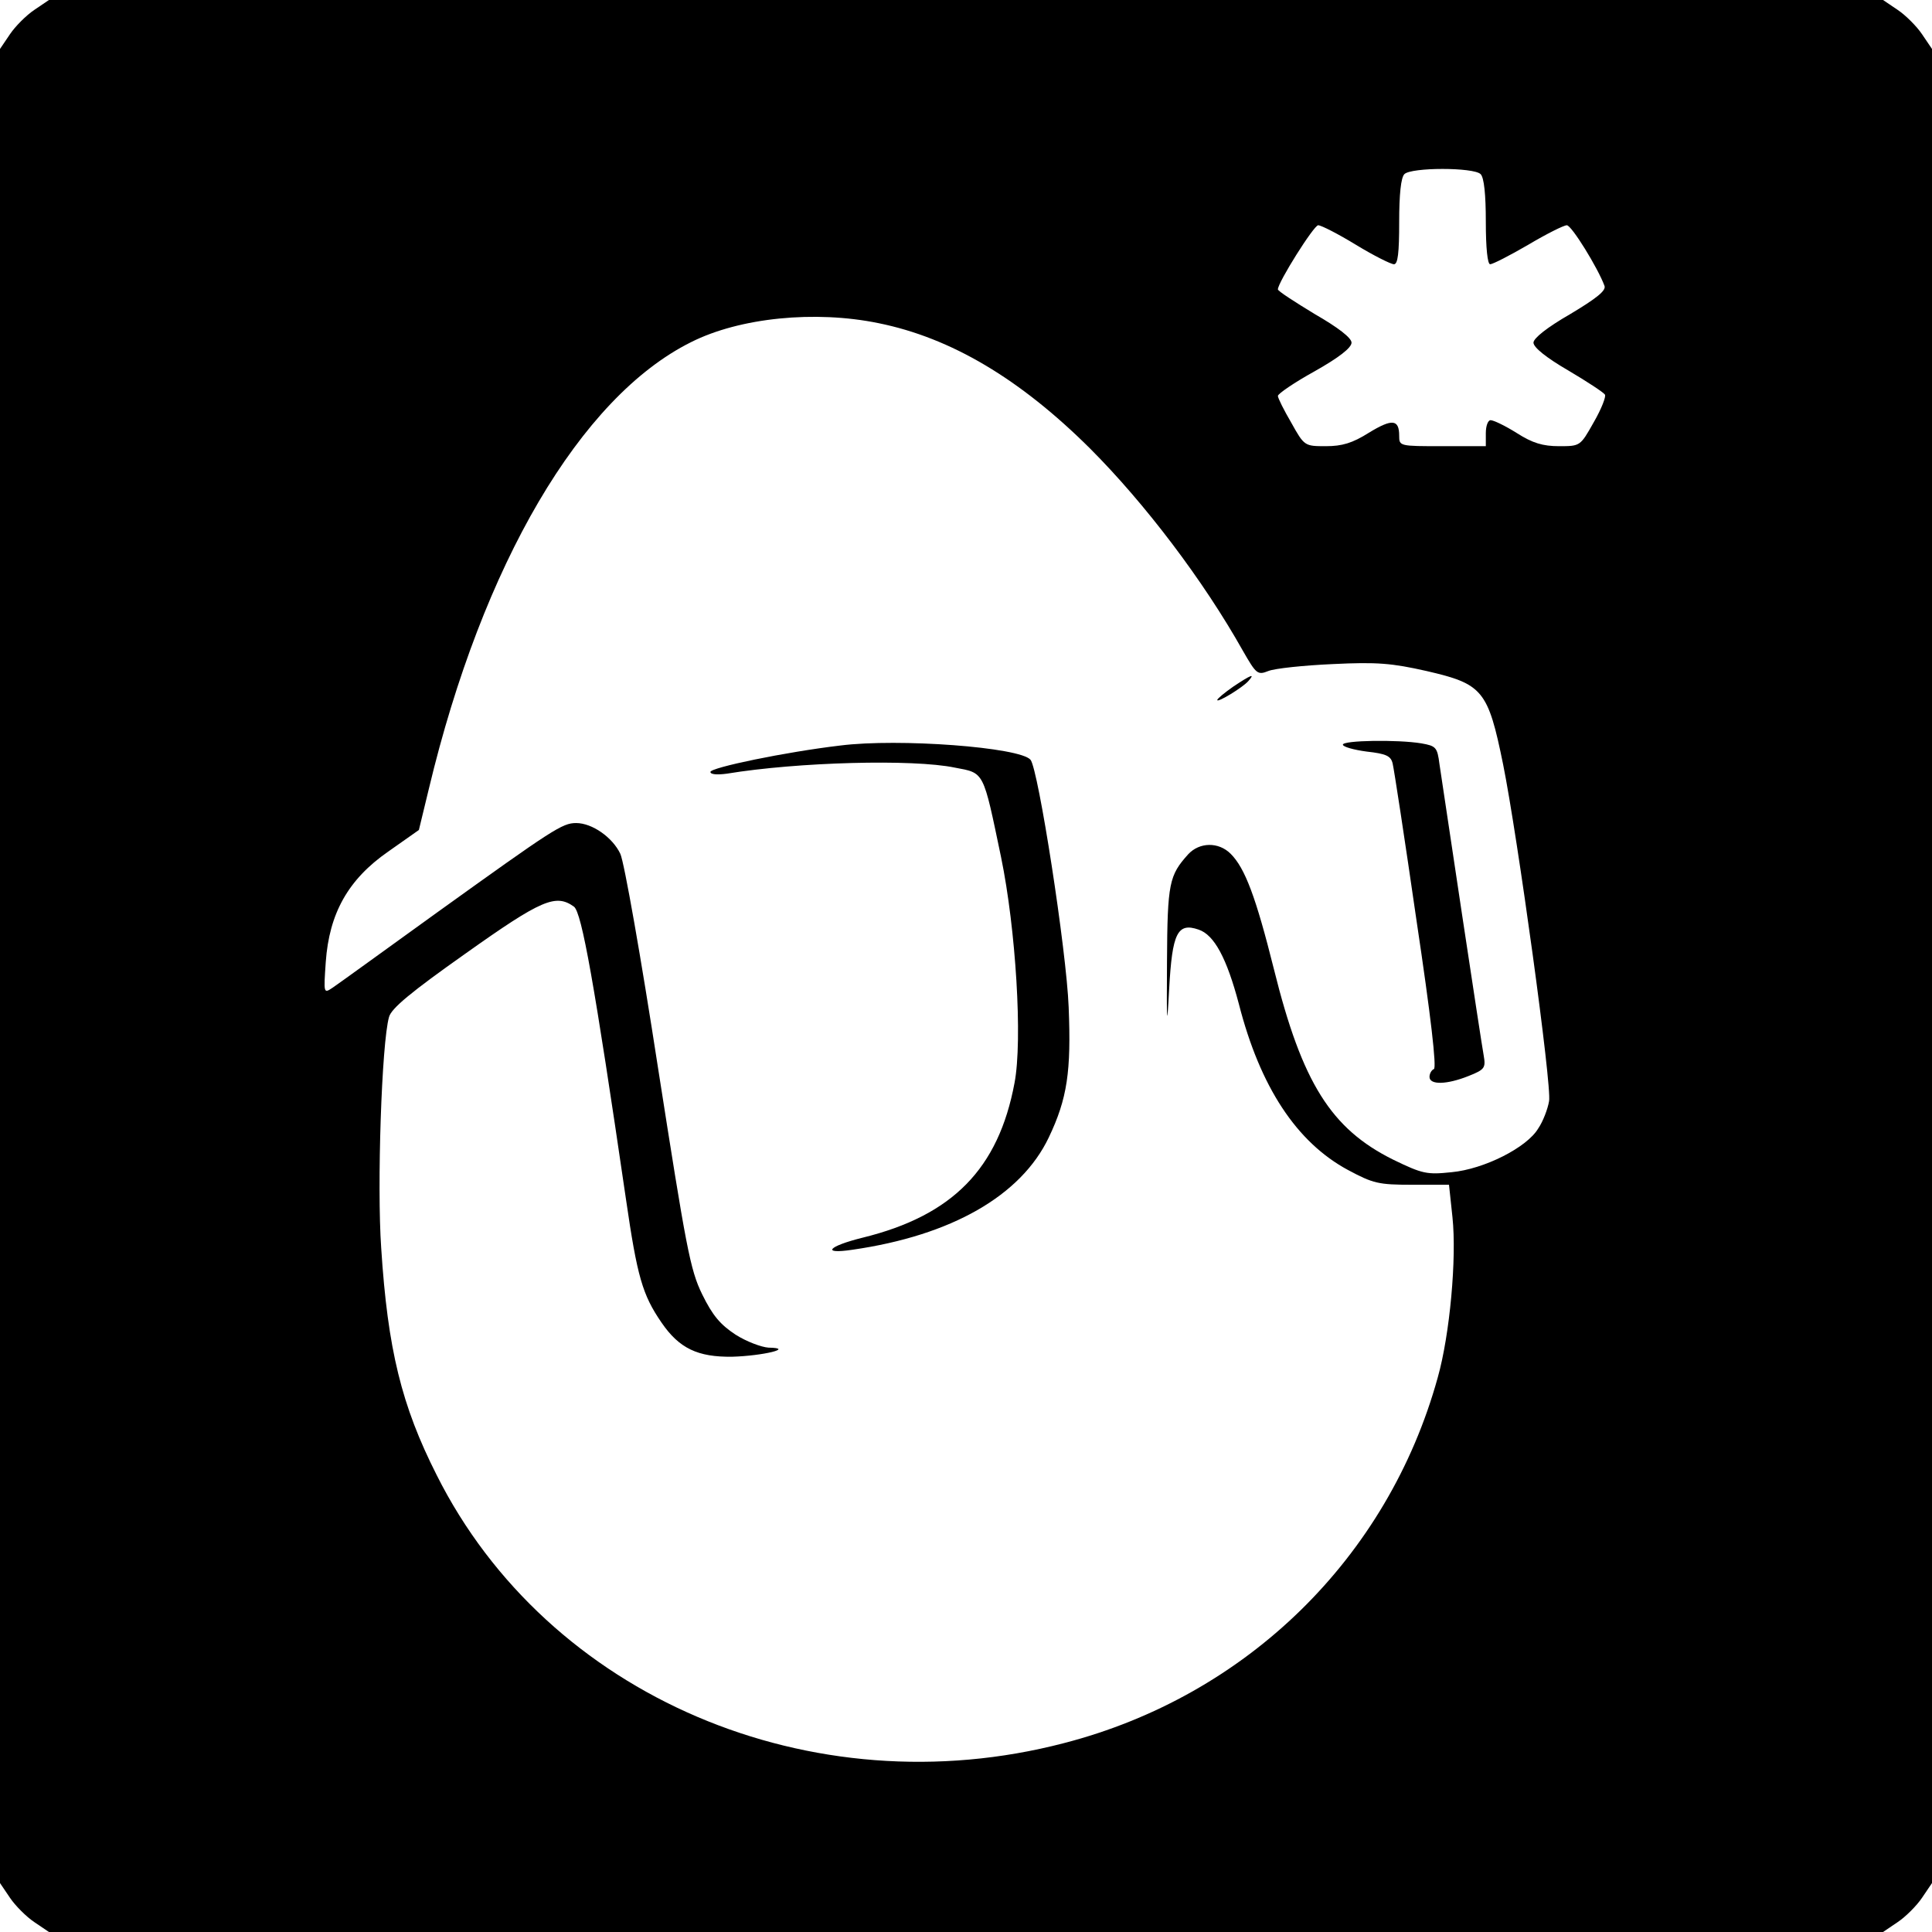
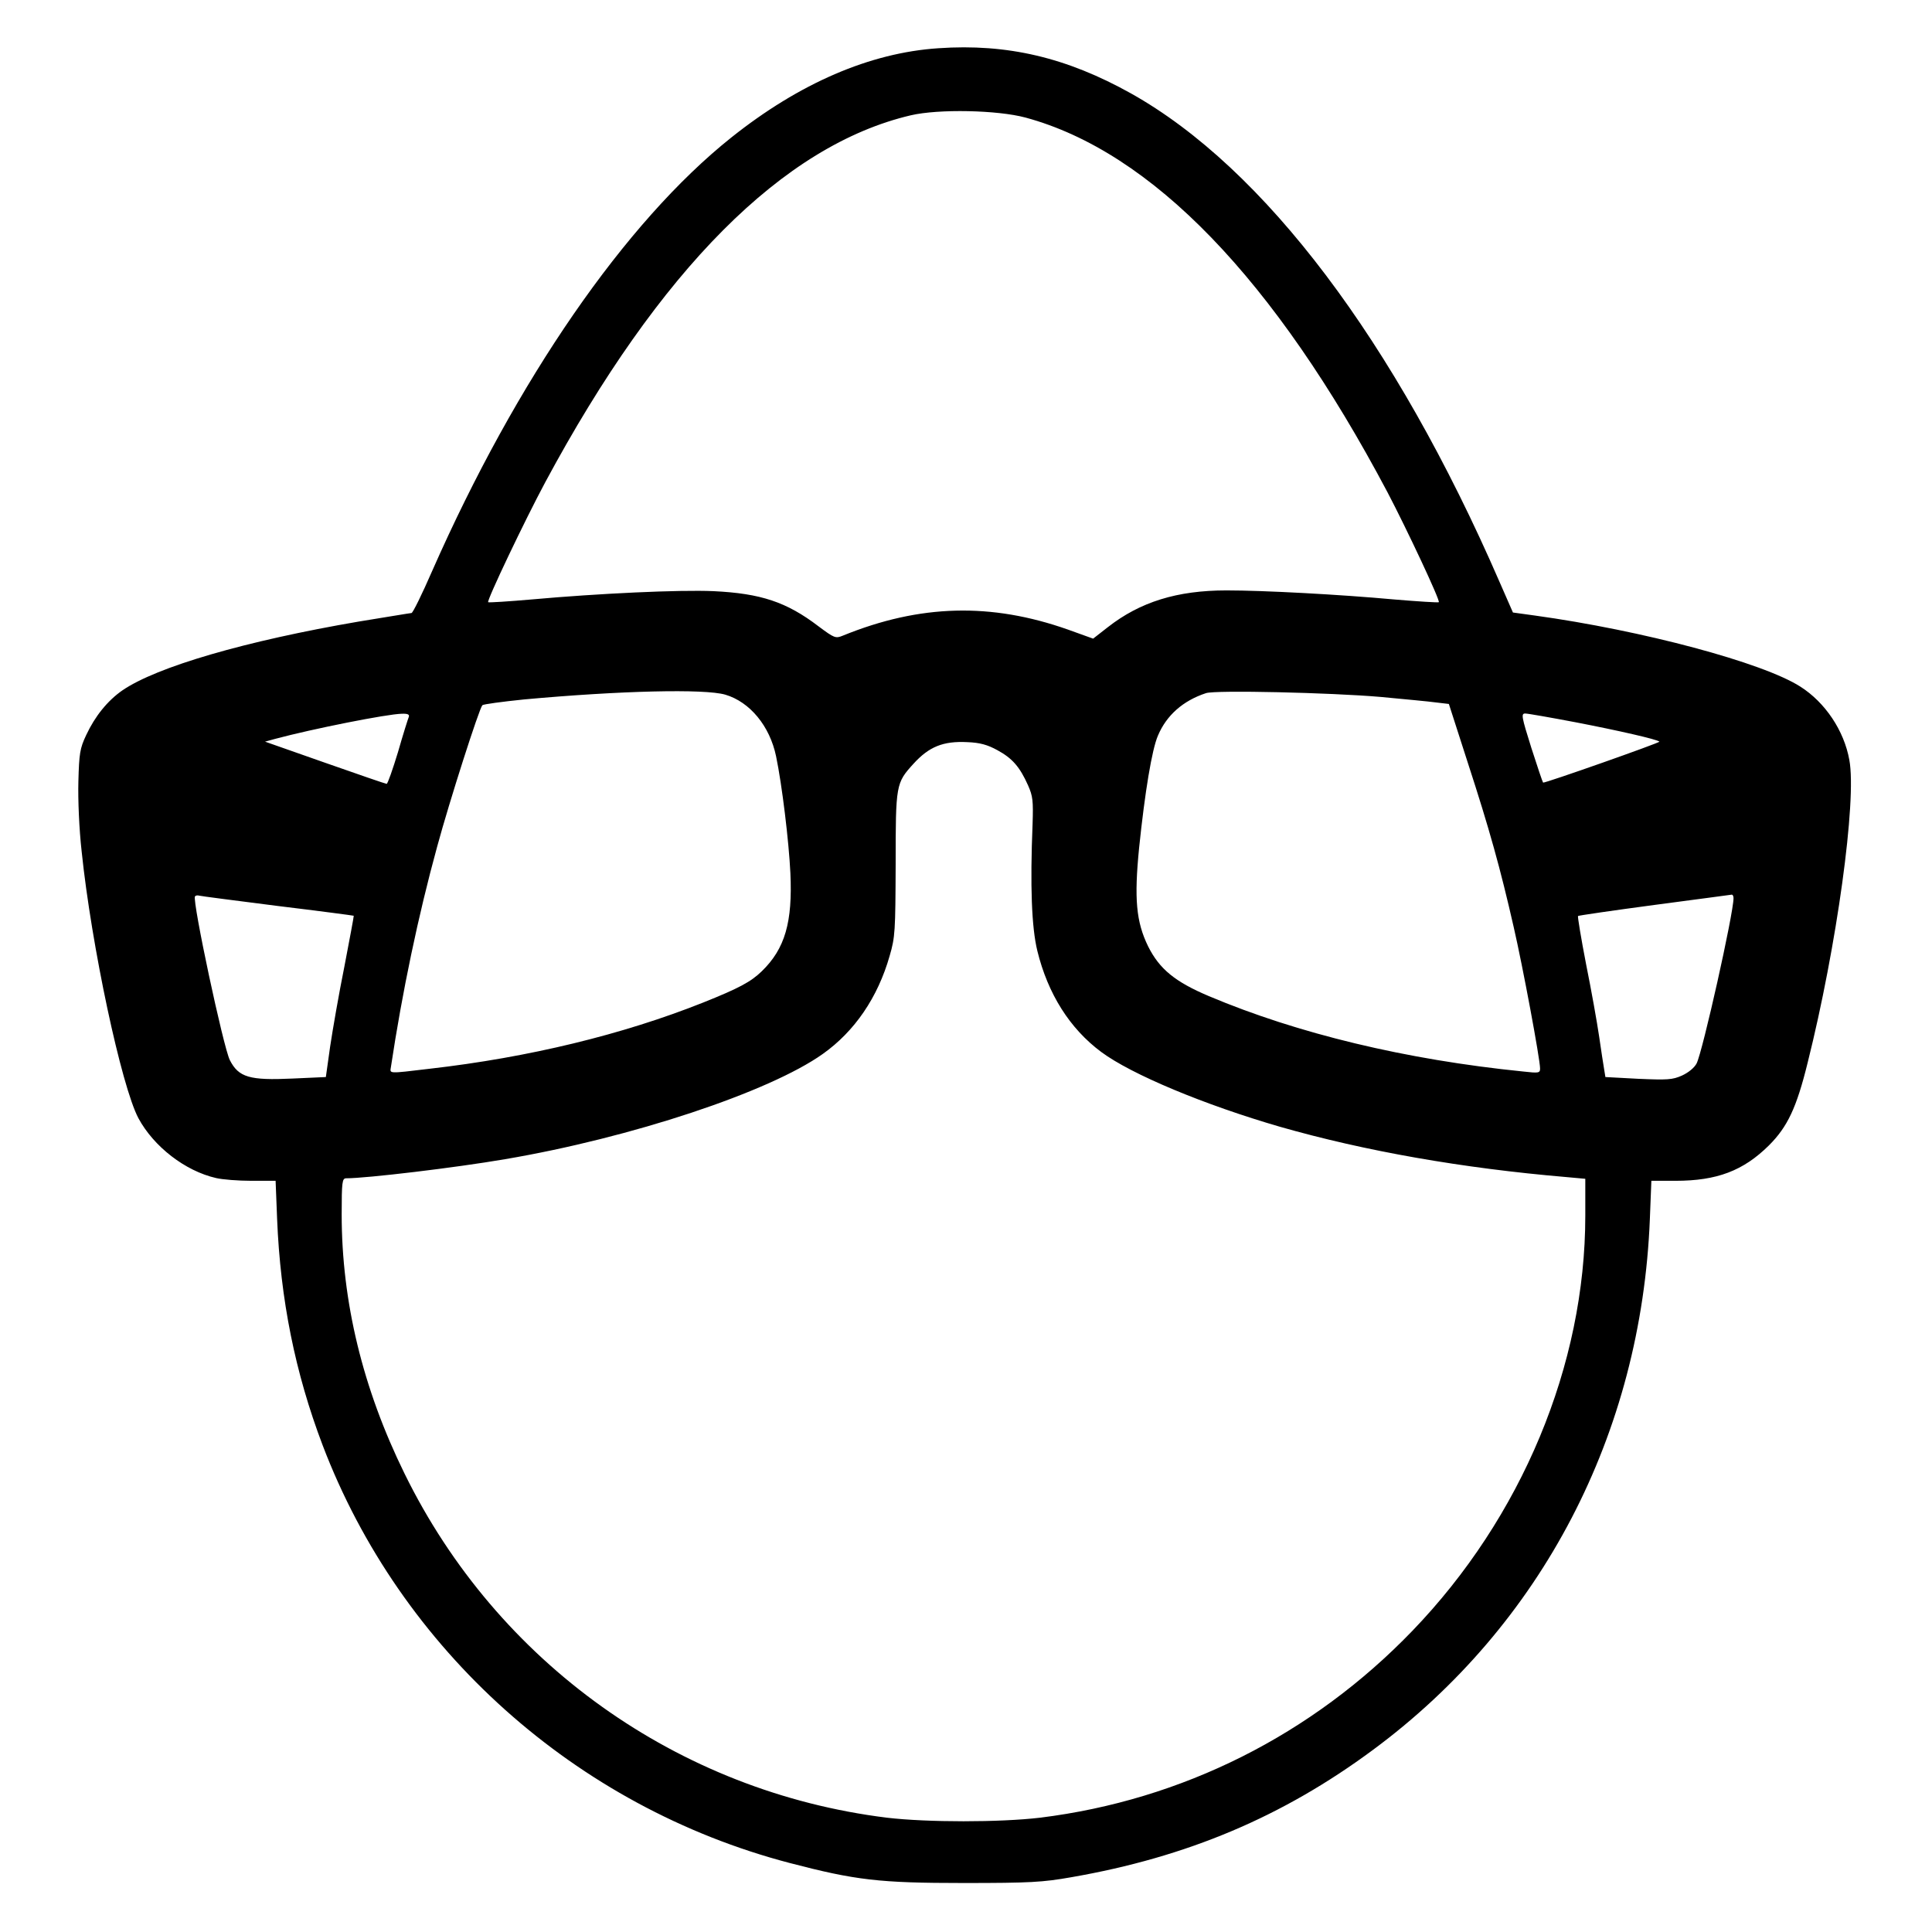
- <svg xmlns="http://www.w3.org/2000/svg" version="1.0" width="446pt" height="446pt" viewBox="0 0 446 446" preserveAspectRatio="xMidYMid meet">
-   <g transform="translate(0,446) scale(0.1,-0.1)" fill="#000000" stroke="none">
-     <path d="M79 4437 c-18 -12 -44 -38 -56 -56 l-23 -34 0 -2117 0 -2117 23 -34 c12 -18 38 -44 56 -56 l34 -23 2117 0 2117 0 34 23 c18 12 44 38 56 56 l23 34 0 2117 0 2117 -23 34 c-12 18 -38 44 -56 56 l-34 23 -2117 0 -2117 0 -34 -23z m3339 -379 c8 -8 12 -47 12 -110 0 -61 4 -98 10 -98 6 0 45 20 88 45 42 25 82 45 89 45 11 0 72 -99 87 -140 4 -11 -19 -29 -79 -65 -54 -31 -85 -56 -85 -66 0 -11 30 -35 80 -64 44 -26 82 -51 85 -56 3 -4 -8 -33 -26 -64 -31 -55 -31 -55 -80 -55 -37 0 -61 7 -97 30 -27 17 -54 30 -61 30 -6 0 -11 -13 -11 -30 l0 -30 -100 0 c-99 0 -100 0 -100 24 0 38 -16 40 -70 7 -38 -24 -62 -31 -99 -31 -49 0 -50 0 -80 54 -17 29 -31 57 -31 62 0 5 38 31 85 57 55 31 85 54 85 66 0 11 -31 35 -85 66 -46 28 -85 53 -85 57 0 16 83 148 93 148 7 0 46 -20 87 -45 41 -25 81 -45 88 -45 9 0 12 26 12 98 0 63 4 102 12 110 16 16 160 16 176 0z m-1390 -344 c168 -34 327 -129 488 -289 127 -127 262 -305 353 -467 31 -54 34 -57 59 -47 15 6 82 13 149 16 102 5 136 2 216 -16 130 -30 142 -44 177 -216 33 -164 113 -743 106 -777 -3 -18 -14 -47 -25 -63 -26 -44 -125 -94 -200 -101 -57 -6 -67 -4 -135 29 -143 71 -210 177 -275 439 -42 168 -67 234 -100 267 -28 28 -72 27 -98 -1 -44 -49 -48 -66 -49 -248 -1 -148 0 -158 5 -63 7 129 19 154 68 137 36 -12 65 -66 93 -172 49 -191 133 -319 252 -383 58 -31 70 -34 148 -34 l85 0 8 -75 c10 -94 -6 -271 -34 -370 -115 -416 -441 -735 -863 -844 -583 -152 -1192 108 -1448 619 -81 160 -113 290 -128 524 -10 143 1 473 18 533 5 20 51 58 177 147 176 125 208 138 250 108 18 -14 47 -176 120 -675 26 -179 38 -221 82 -285 41 -60 84 -80 163 -79 71 2 146 20 84 21 -16 1 -51 14 -76 30 -35 23 -53 44 -77 93 -28 57 -37 108 -102 523 -39 253 -78 475 -87 494 -18 38 -65 71 -102 71 -32 0 -53 -14 -319 -205 -122 -88 -231 -167 -243 -175 -21 -14 -21 -14 -16 59 8 113 52 191 144 255 l71 50 23 95 c124 519 350 904 605 1031 113 57 287 74 433 44z" />
-     <path d="M2847 2875 c-20 -14 -37 -28 -37 -31 0 -7 59 29 72 44 16 18 7 15 -35 -13z" />
-     <path d="M1940 2739 c-127 -15 -300 -51 -300 -61 0 -6 16 -7 38 -4 164 27 430 34 526 14 69 -13 65 -6 107 -207 34 -165 50 -422 31 -521 -37 -198 -143 -306 -350 -357 -81 -20 -97 -39 -24 -28 229 33 389 125 453 259 43 90 52 153 46 301 -5 131 -70 549 -88 571 -24 29 -304 50 -439 33z" />
-     <path d="M3100 2741 c0 -5 25 -12 55 -16 45 -5 56 -10 60 -28 3 -12 28 -175 55 -362 33 -220 47 -341 40 -343 -5 -2 -10 -10 -10 -18 0 -19 40 -18 90 2 38 15 40 19 35 48 -6 32 -91 597 -102 672 -5 39 -8 42 -42 48 -55 9 -181 7 -181 -3z" />
+ <svg xmlns="http://www.w3.org/2000/svg" version="1.0" width="769pt" height="769pt" viewBox="0 0 769 769" preserveAspectRatio="xMidYMid meet">
+   <g transform="translate(0,769) scale(0.1,-0.1)" fill="#000000" stroke="none">
+     <path d="M3735 7498 c-272 -18 -553 -139 -825 -356 -422 -337 -854 -963 -1190 -1725 -40 -92 -77 -167 -82 -167 -4 0 -99 -16 -210 -34 -450 -77 -804 -180 -941 -274 -59 -41 -109 -103 -144 -178 -25 -53 -28 -73 -31 -184 -2 -72 3 -191 13 -279 39 -376 158 -934 226 -1062 61 -113 186 -210 309 -238 25 -6 88 -11 141 -11 l96 0 6 -152 c13 -321 72 -613 181 -900 310 -815 1008 -1440 1858 -1663 264 -69 358 -80 693 -80 266 0 315 3 429 23 461 80 842 241 1201 507 672 497 1068 1258 1102 2113 l6 152 96 0 c165 0 270 40 372 141 74 74 110 150 154 329 116 463 196 1044 166 1205 -21 117 -96 229 -195 292 -150 96 -630 224 -1057 283 l-87 12 -53 121 c-417 960 -937 1648 -1467 1945 -256 143 -492 199 -767 180z m347 -276 c502 -136 991 -642 1441 -1492 77 -147 210 -430 204 -437 -3 -2 -83 3 -178 11 -219 20 -520 36 -667 36 -197 0 -344 -46 -472 -146 l-59 -46 -100 36 c-306 108 -589 101 -896 -24 -29 -12 -34 -10 -97 37 -127 97 -230 131 -418 140 -136 6 -457 -9 -724 -33 -92 -8 -170 -13 -173 -11 -6 7 146 326 227 477 455 847 948 1342 1455 1461 111 26 346 21 457 -9z m-1195 -2297 c98 -29 177 -125 202 -245 24 -115 51 -340 57 -465 9 -195 -21 -301 -114 -391 -43 -42 -92 -68 -232 -124 -321 -128 -696 -219 -1090 -264 -168 -20 -158 -20 -154 7 45 299 109 604 184 877 49 181 167 549 180 563 4 4 78 14 166 23 383 35 718 43 801 19z m2608 -9 c94 -9 193 -18 221 -22 l51 -6 76 -236 c85 -261 129 -419 182 -652 36 -156 105 -526 105 -563 0 -18 -5 -19 -67 -12 -467 47 -898 151 -1251 300 -135 57 -197 108 -242 198 -48 98 -56 190 -36 392 23 222 51 392 75 447 34 81 100 139 191 169 37 13 498 2 695 -15z m-3868 -80 c-3 -7 -23 -70 -43 -140 -21 -69 -41 -126 -45 -126 -4 0 -114 38 -245 84 l-239 84 40 11 c149 40 446 99 504 100 24 1 32 -3 28 -13z m4645 -21 c166 -32 325 -68 333 -77 4 -4 -459 -167 -463 -163 -2 2 -23 64 -47 139 -39 124 -41 136 -24 136 10 0 101 -16 201 -35z m-2302 -111 c59 -32 89 -66 122 -140 19 -43 21 -61 18 -154 -10 -246 -4 -411 19 -505 42 -171 129 -309 254 -402 121 -90 412 -211 712 -298 339 -97 727 -165 1138 -200 l77 -7 0 -147 c0 -594 -253 -1201 -689 -1653 -398 -413 -915 -673 -1481 -743 -161 -19 -449 -19 -610 0 -831 103 -1551 617 -1920 1370 -166 338 -250 684 -250 1031 0 130 2 144 18 144 81 0 434 42 632 76 502 85 1053 268 1265 419 127 90 219 225 266 390 22 75 23 98 24 365 0 318 1 323 71 400 62 68 118 91 215 86 49 -2 79 -10 119 -32z m-2865 -620 c165 -20 301 -38 303 -39 1 -1 -16 -91 -37 -201 -22 -109 -47 -253 -57 -320 l-17 -121 -133 -6 c-171 -8 -214 5 -249 73 -26 51 -150 633 -139 652 3 4 10 5 17 3 7 -2 147 -20 312 -41z m5795 31 c0 -61 -123 -611 -147 -658 -9 -17 -32 -36 -58 -48 -38 -17 -58 -18 -174 -13 l-131 7 -5 31 c-3 17 -12 76 -20 131 -8 55 -31 184 -52 288 -20 103 -34 189 -32 191 2 2 139 22 304 44 165 22 303 40 308 41 4 0 7 -6 7 -14z" />
  </g>
</svg>
